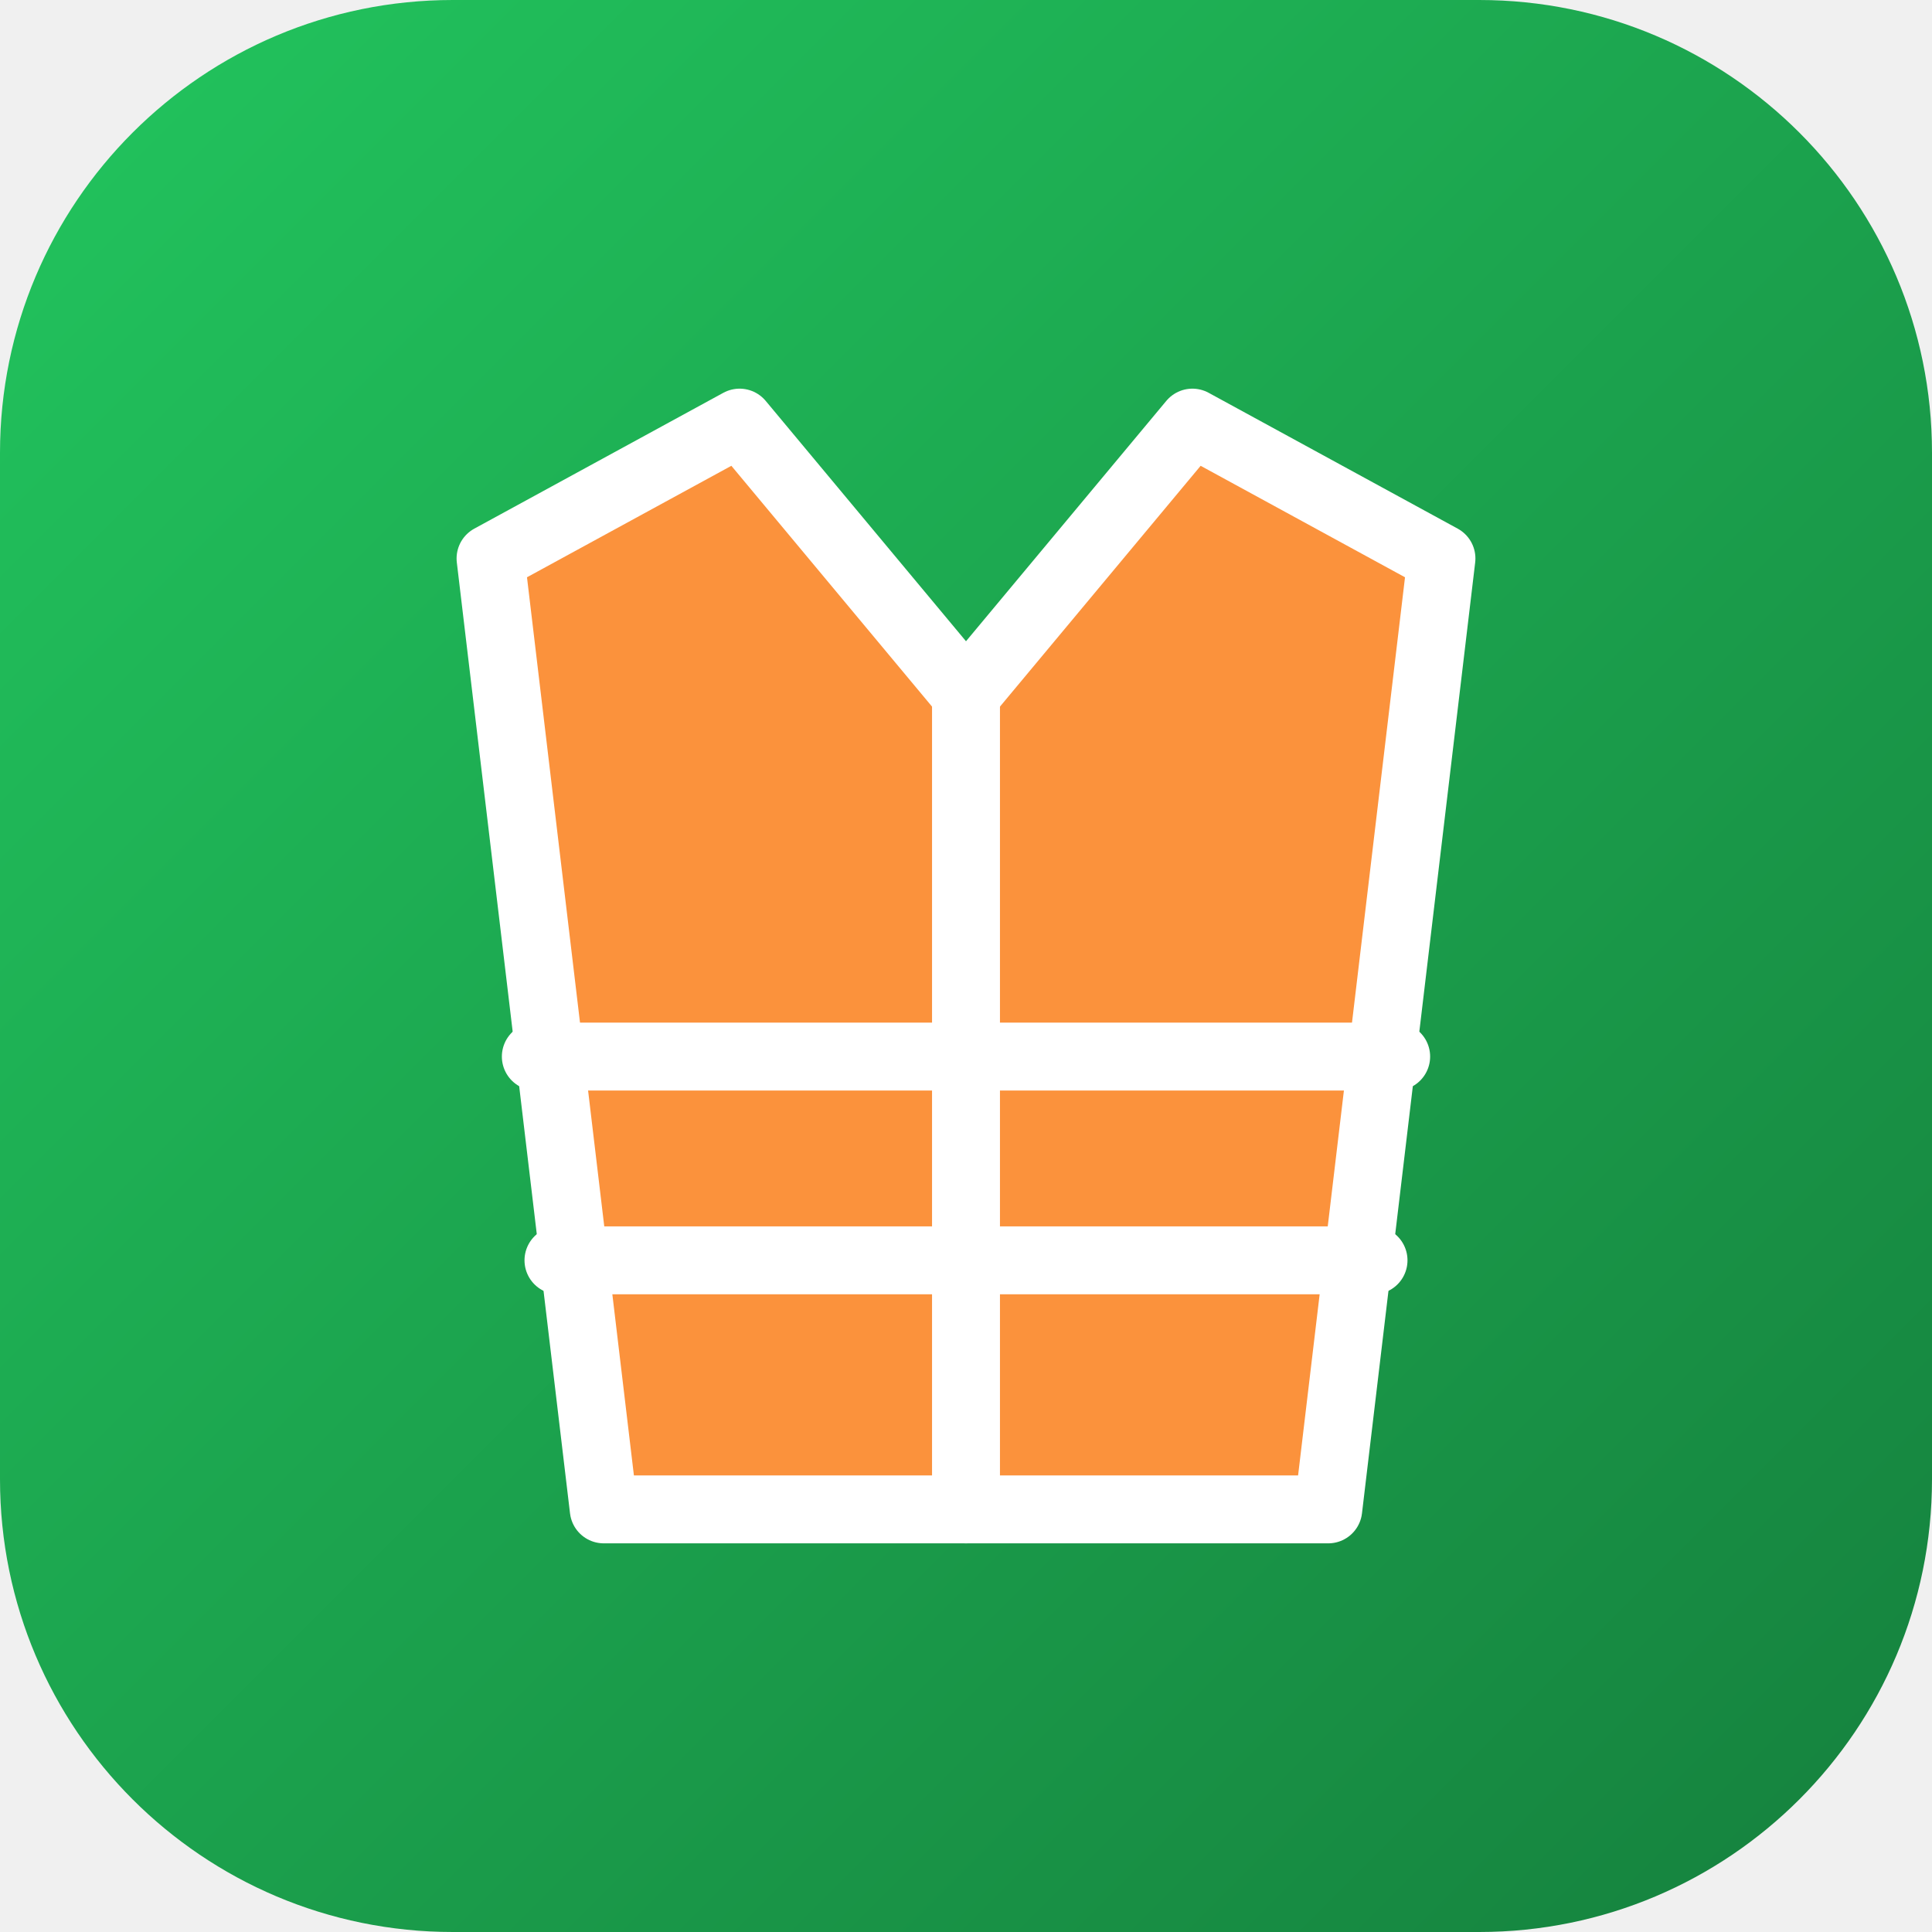
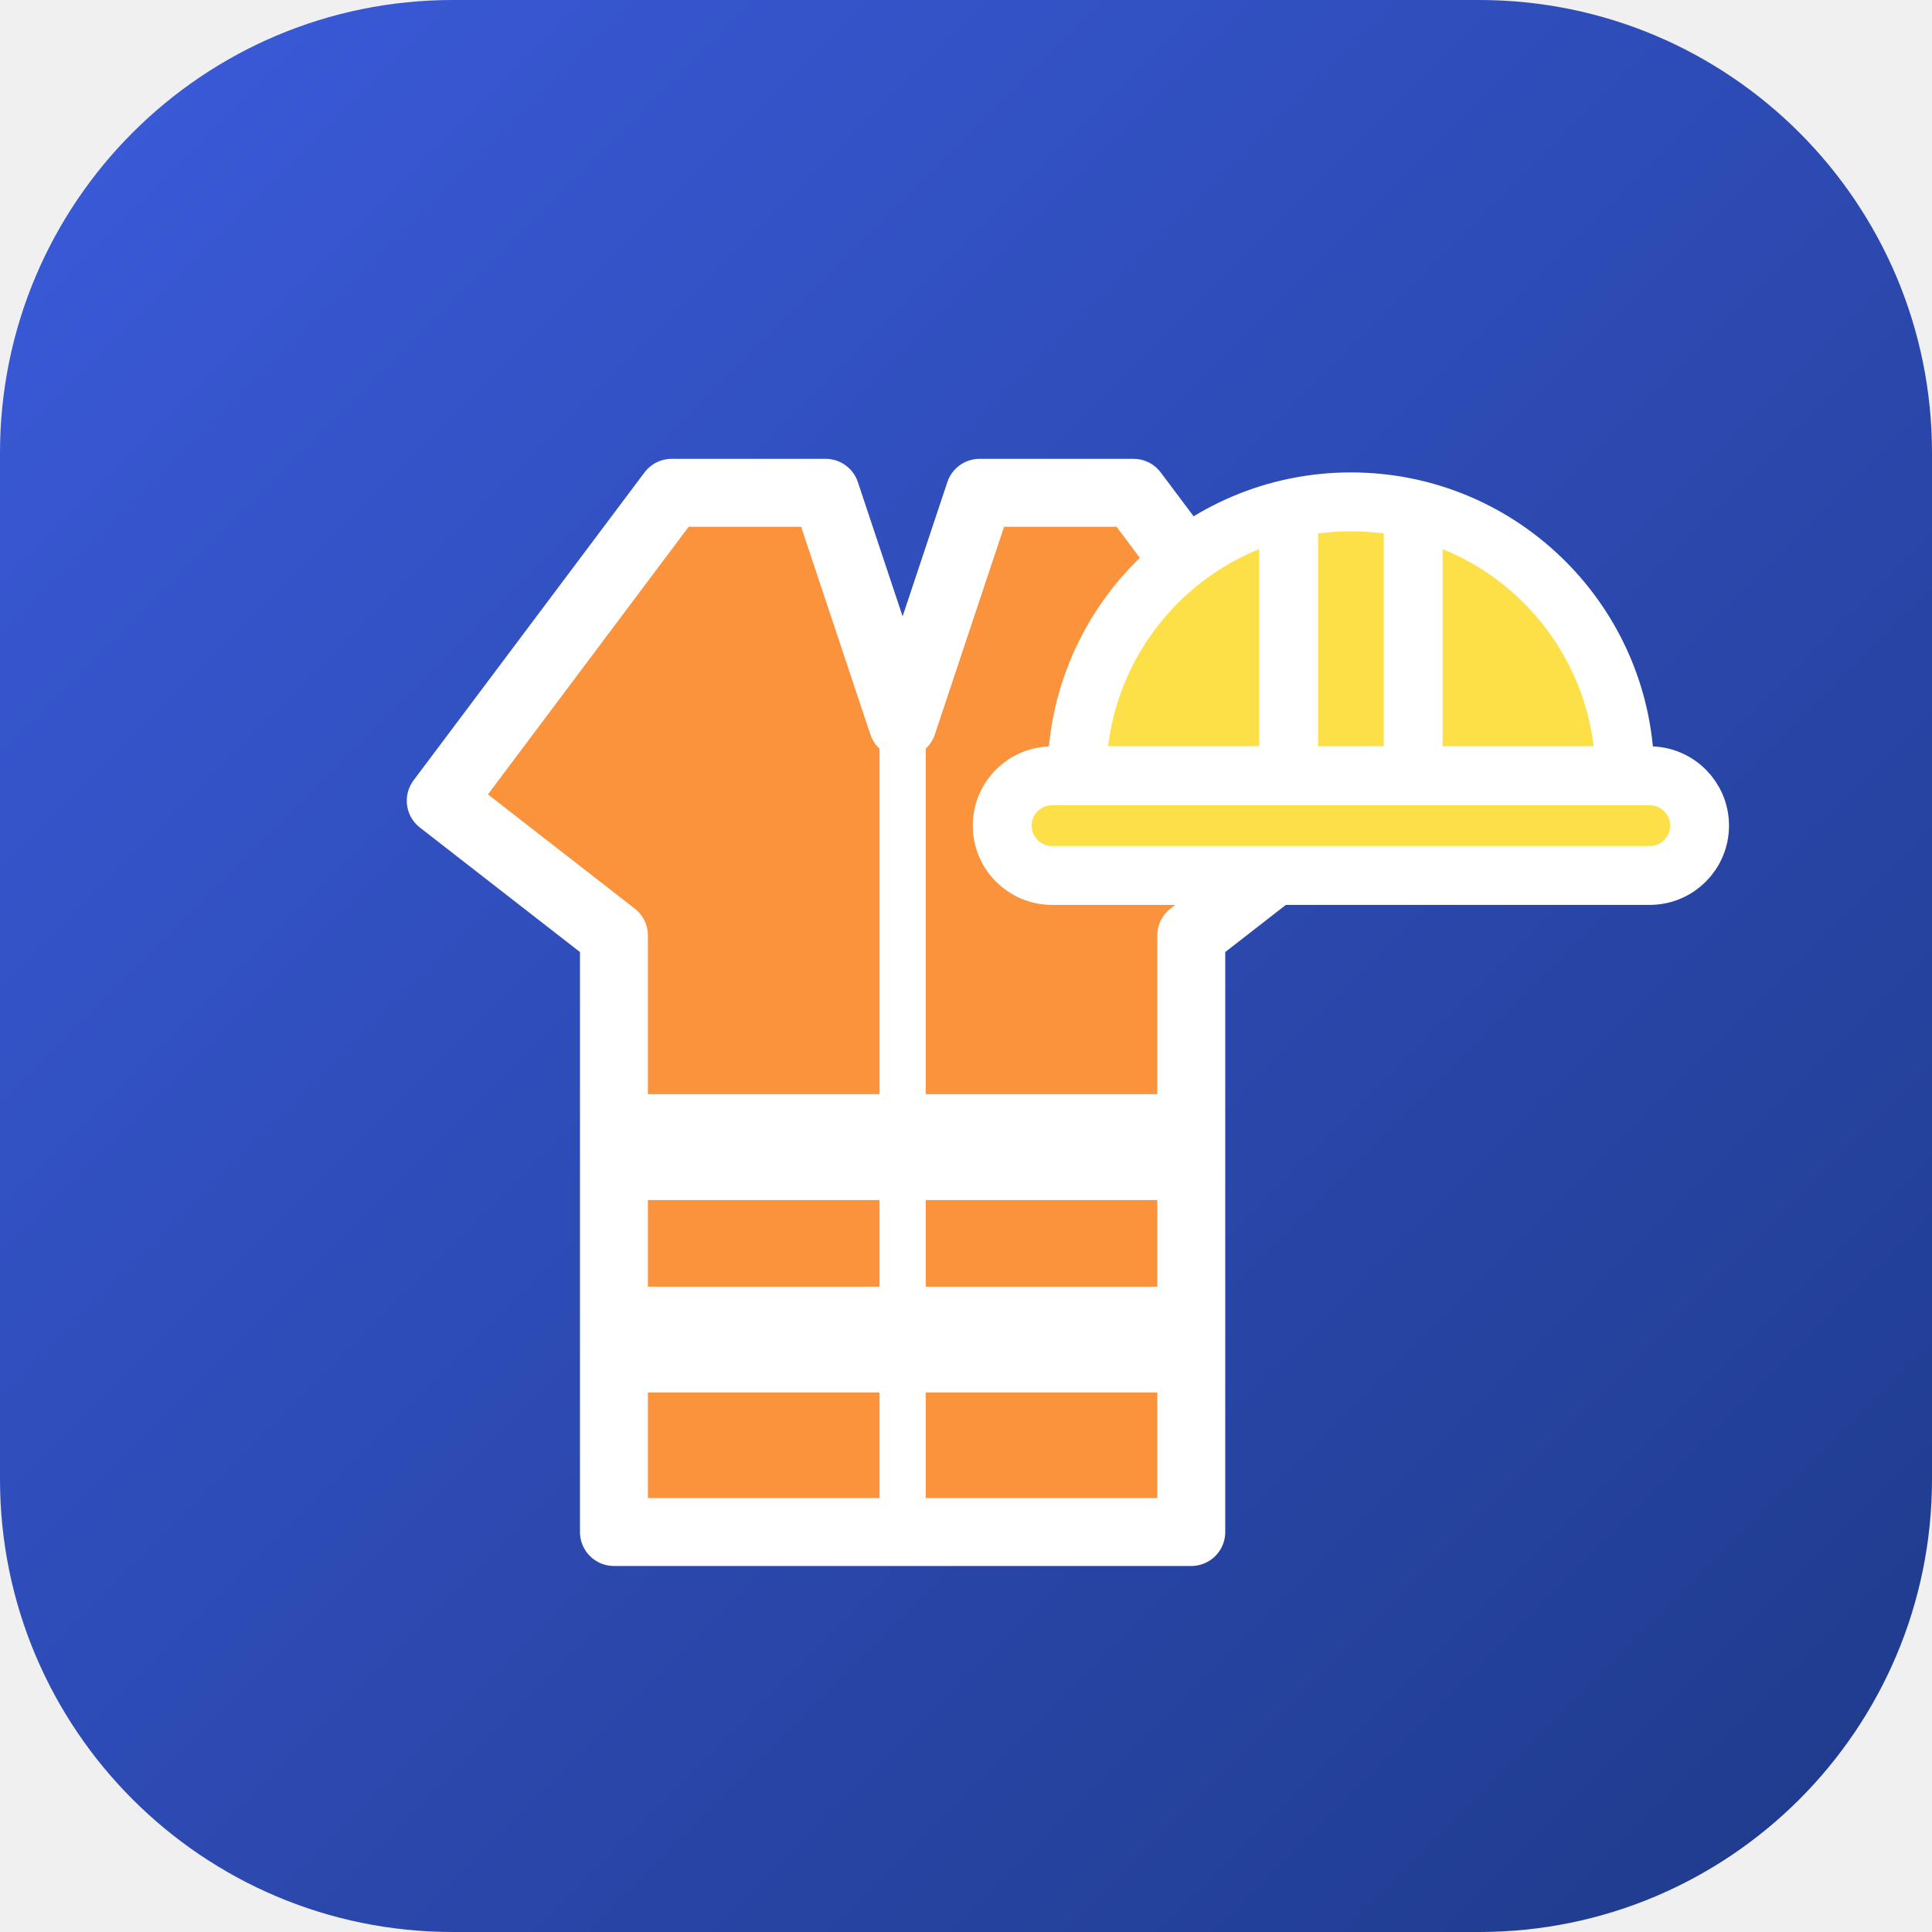
<svg xmlns="http://www.w3.org/2000/svg" viewBox="0 0 64 64" width="64" height="64">
  <defs>
    <linearGradient id="g" x1="0" y1="0" x2="1" y2="1">
-       <stop offset="0" stop-color="#22c55e" />
-       <stop offset="1" stop-color="#15803d" />
+       <stop offset="0" stop-color="#3b5bdb" />
+       <stop offset="1" stop-color="#1e3a8a" />
    </linearGradient>
  </defs>
  <rect width="64" height="64" rx="15" fill="url(#g)" />
  <g transform="translate(8 8) scale(.75)" fill="none" stroke="#fff" stroke-width="3" stroke-linecap="round" stroke-linejoin="round">
-     <path d="M22 8l10 12 10-12 11 6-5 42H16L11 14z" fill="#fb923c" />
-     <path d="M32 20v36" />
-     <path d="M13 36h38M14 45h36" />
+     <g transform="translate(2 6) scale(0.85)" stroke-width="3.53">
+       <path d="M20 6h8l4 12 4-12h8l12 16-9 7v31H17V29l-9-7z" fill="#fb923c" />
+       <path d="M32 18v42" stroke-width="2.4" />
+       <path d="M17 40h30M17 50h30" stroke="#fff" stroke-width="5.5" stroke-linecap="butt" />
+     </g>
+     <g transform="translate(31.4 0.5) scale(0.55)" stroke-width="4.73">
+       <path d="M10 42a22 22 0 0 1 44 0z" fill="#fde047" />
+       <rect x="4" y="42" width="56" height="8" rx="4" fill="#fde047" />
+       <path d="M27 21v21M37 21v21" stroke="#fff" />
+     </g>
  </g>
</svg>
